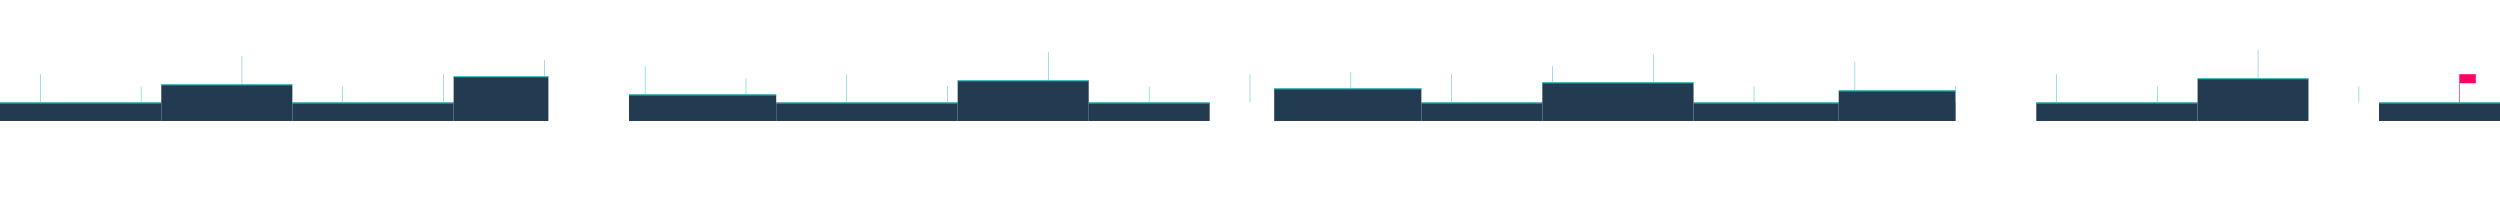
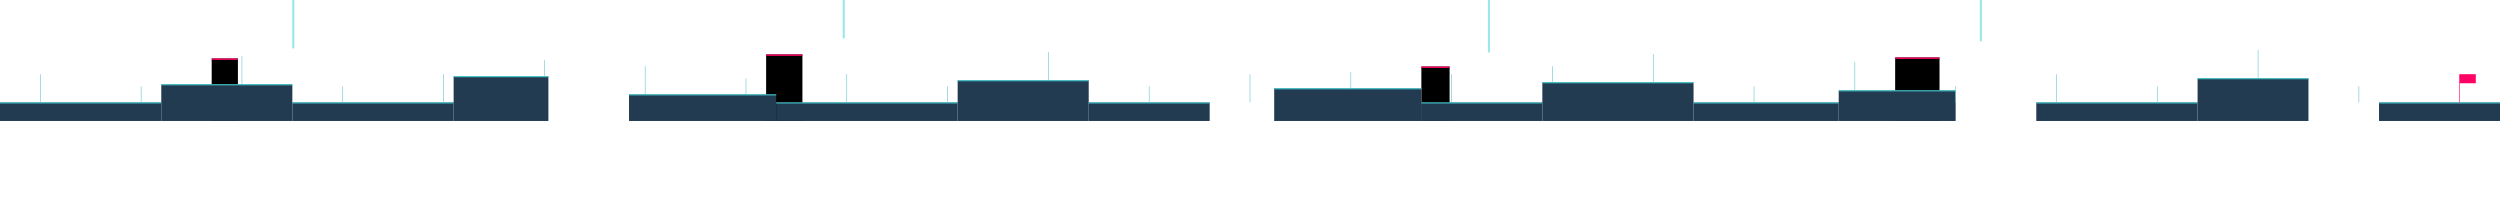
<svg xmlns="http://www.w3.org/2000/svg" width="12400" height="1000" viewBox="0 0 12400 1000">
+   <g fill="#000000" opacity="1">
+     <rect x="1050" y="290" width="130" height="310" />
+     <rect x="3800" y="270" width="180" height="330" />
+     <rect x="7050" y="330" width="140" height="270" />
+     <rect x="9400" y="285" width="220" height="315" />
+   </g>
+   <g fill="#ff0263">
+     <rect x="1050" y="290" width="130" height="7" />
+     <rect x="3800" y="270" width="180" height="7" />
+     <rect x="7050" y="330" width="140" height="7" />
+     <rect x="9400" y="285" width="220" height="7" />
+   </g>
+   <g fill="#46d5da" opacity=".58">
+     <rect x="1450" y="0" width="10" height="240" />
+     <rect x="4180" y="0" width="10" height="190" />
+     <rect x="7380" y="0" width="10" height="260" />
+     <rect x="9820" y="0" width="10" height="205" />
+   </g>
  <rect x="-400" y="508" width="1200" height="92" fill="#223b50" />
  <rect x="-400" y="508" width="1200" height="5" fill="#46d5da" />
  <rect x="800" y="418" width="650" height="182" fill="#223b50" />
  <rect x="800" y="418" width="650" height="5" fill="#46d5da" />
  <rect x="1450" y="508" width="800" height="92" fill="#223b50" />
  <rect x="1450" y="508" width="800" height="5" fill="#46d5da" />
  <rect x="2250" y="378" width="470" height="222" fill="#223b50" />
  <rect x="2250" y="378" width="470" height="5" fill="#46d5da" />
  <rect x="3120" y="468" width="730" height="132" fill="#223b50" />
  <rect x="3120" y="468" width="730" height="5" fill="#46d5da" />
  <rect x="3850" y="508" width="900" height="92" fill="#223b50" />
  <rect x="3850" y="508" width="900" height="5" fill="#46d5da" />
  <rect x="4750" y="398" width="650" height="202" fill="#223b50" />
  <rect x="4750" y="398" width="650" height="5" fill="#46d5da" />
  <rect x="5400" y="508" width="600" height="92" fill="#223b50" />
  <rect x="5400" y="508" width="600" height="5" fill="#46d5da" />
  <rect x="6320" y="438" width="730" height="162" fill="#223b50" />
  <rect x="6320" y="438" width="730" height="5" fill="#46d5da" />
  <rect x="7050" y="508" width="600" height="92" fill="#223b50" />
  <rect x="7050" y="508" width="600" height="5" fill="#46d5da" />
  <rect x="7650" y="408" width="750" height="192" fill="#223b50" />
  <rect x="7650" y="408" width="750" height="5" fill="#46d5da" />
  <rect x="8400" y="508" width="720" height="92" fill="#223b50" />
  <rect x="8400" y="508" width="720" height="5" fill="#46d5da" />
  <rect x="9120" y="448" width="580" height="152" fill="#223b50" />
  <rect x="9120" y="448" width="580" height="5" fill="#46d5da" />
  <rect x="10100" y="508" width="800" height="92" fill="#223b50" />
  <rect x="10100" y="508" width="800" height="5" fill="#46d5da" />
  <rect x="10900" y="388" width="550" height="212" fill="#223b50" />
  <rect x="10900" y="388" width="550" height="5" fill="#46d5da" />
  <rect x="11800" y="508" width="1000" height="92" fill="#223b50" />
  <rect x="11800" y="508" width="1000" height="5" fill="#46d5da" />
  <path d="M200,508 v-140" stroke="#66c5d4" stroke-width="3" />
  <path d="M700,508 v-80" stroke="#66c5d4" stroke-width="3" />
  <path d="M1200,418 v-140" stroke="#66c5d4" stroke-width="3" />
  <path d="M1700,508 v-80" stroke="#66c5d4" stroke-width="3" />
  <path d="M2200,508 v-140" stroke="#66c5d4" stroke-width="3" />
  <path d="M2700,378 v-80" stroke="#66c5d4" stroke-width="3" />
  <path d="M3200,468 v-140" stroke="#66c5d4" stroke-width="3" />
  <path d="M3700,468 v-80" stroke="#66c5d4" stroke-width="3" />
  <path d="M4200,508 v-140" stroke="#66c5d4" stroke-width="3" />
  <path d="M4700,508 v-80" stroke="#66c5d4" stroke-width="3" />
  <path d="M5200,398 v-140" stroke="#66c5d4" stroke-width="3" />
  <path d="M5700,508 v-80" stroke="#66c5d4" stroke-width="3" />
  <path d="M6200,508 v-140" stroke="#66c5d4" stroke-width="3" />
  <path d="M6700,438 v-80" stroke="#66c5d4" stroke-width="3" />
  <path d="M7200,508 v-140" stroke="#66c5d4" stroke-width="3" />
  <path d="M7700,408 v-80" stroke="#66c5d4" stroke-width="3" />
  <path d="M8200,408 v-140" stroke="#66c5d4" stroke-width="3" />
  <path d="M8700,508 v-80" stroke="#66c5d4" stroke-width="3" />
  <path d="M9200,448 v-140" stroke="#66c5d4" stroke-width="3" />
  <path d="M9700,508 v-80" stroke="#66c5d4" stroke-width="3" />
  <path d="M10200,508 v-140" stroke="#66c5d4" stroke-width="3" />
  <path d="M10700,508 v-80" stroke="#66c5d4" stroke-width="3" />
  <path d="M11200,388 v-140" stroke="#66c5d4" stroke-width="3" />
  <path d="M11700,508 v-80" stroke="#66c5d4" stroke-width="3" />
  <path d="M12200,508 v-140" stroke="#ff0263" stroke-width="3" />
  <path d="M12200,368 h80 v45 h-80z" fill="#ff0263" />
</svg>
